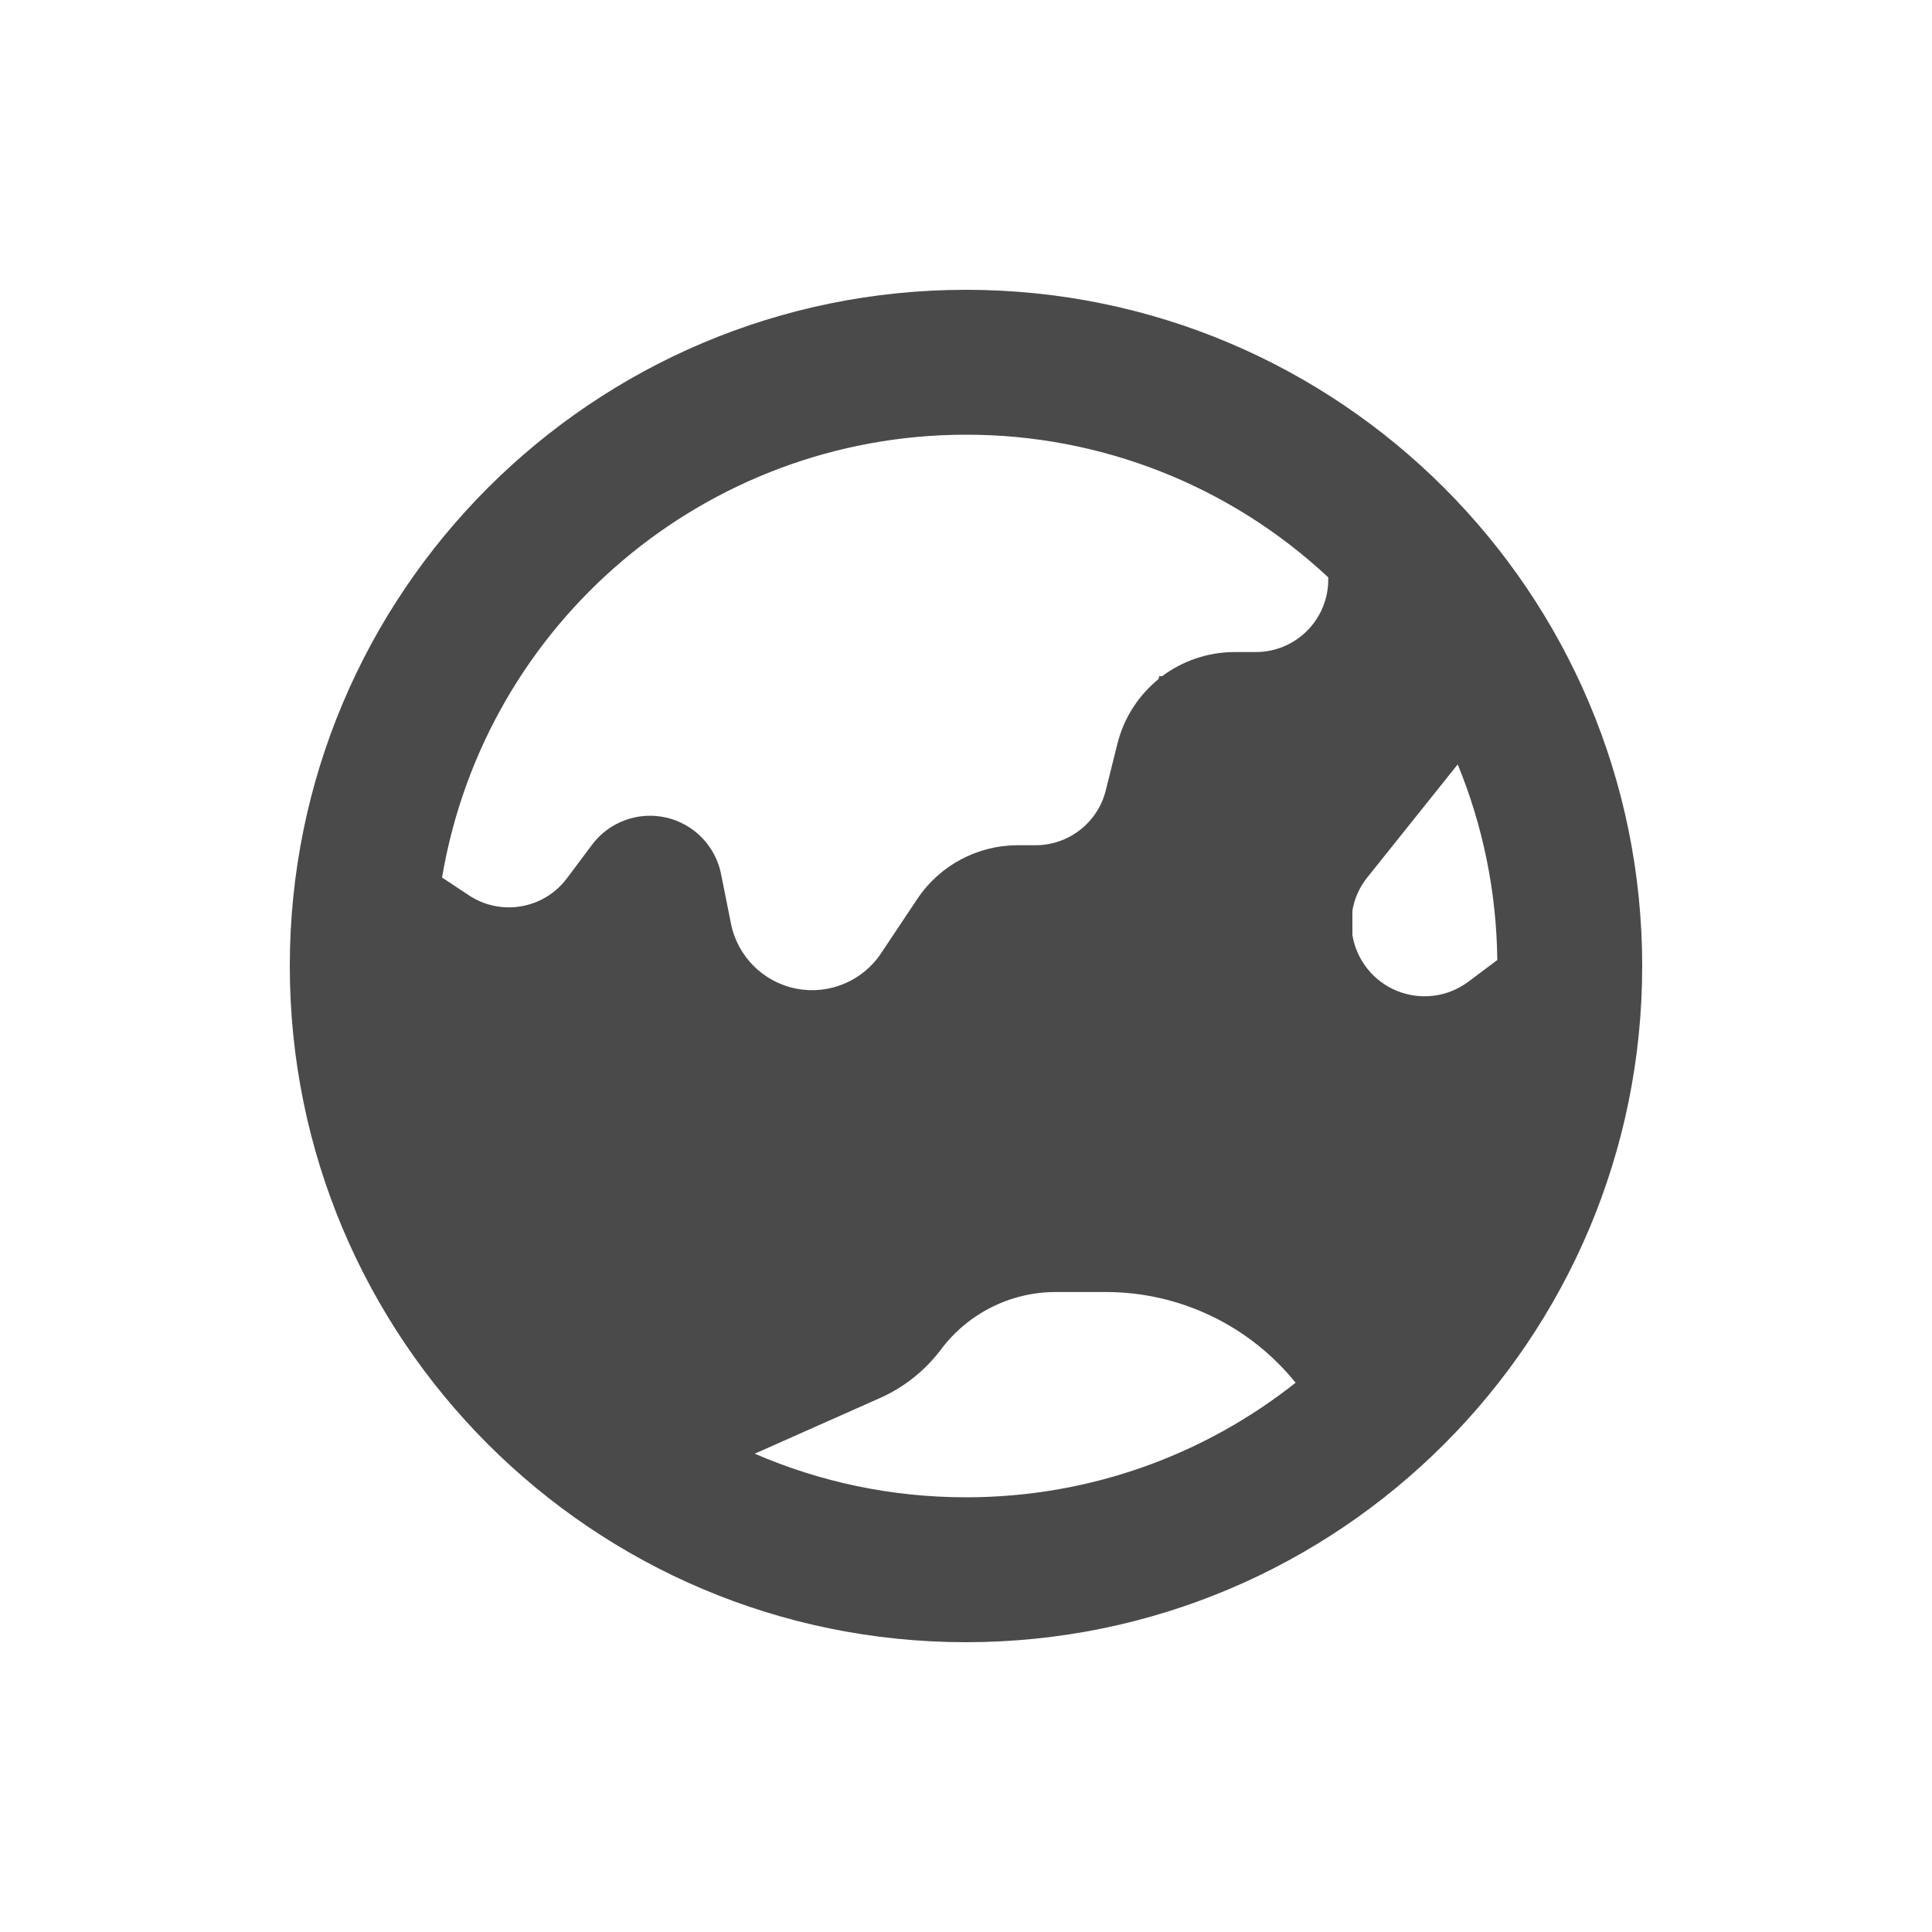
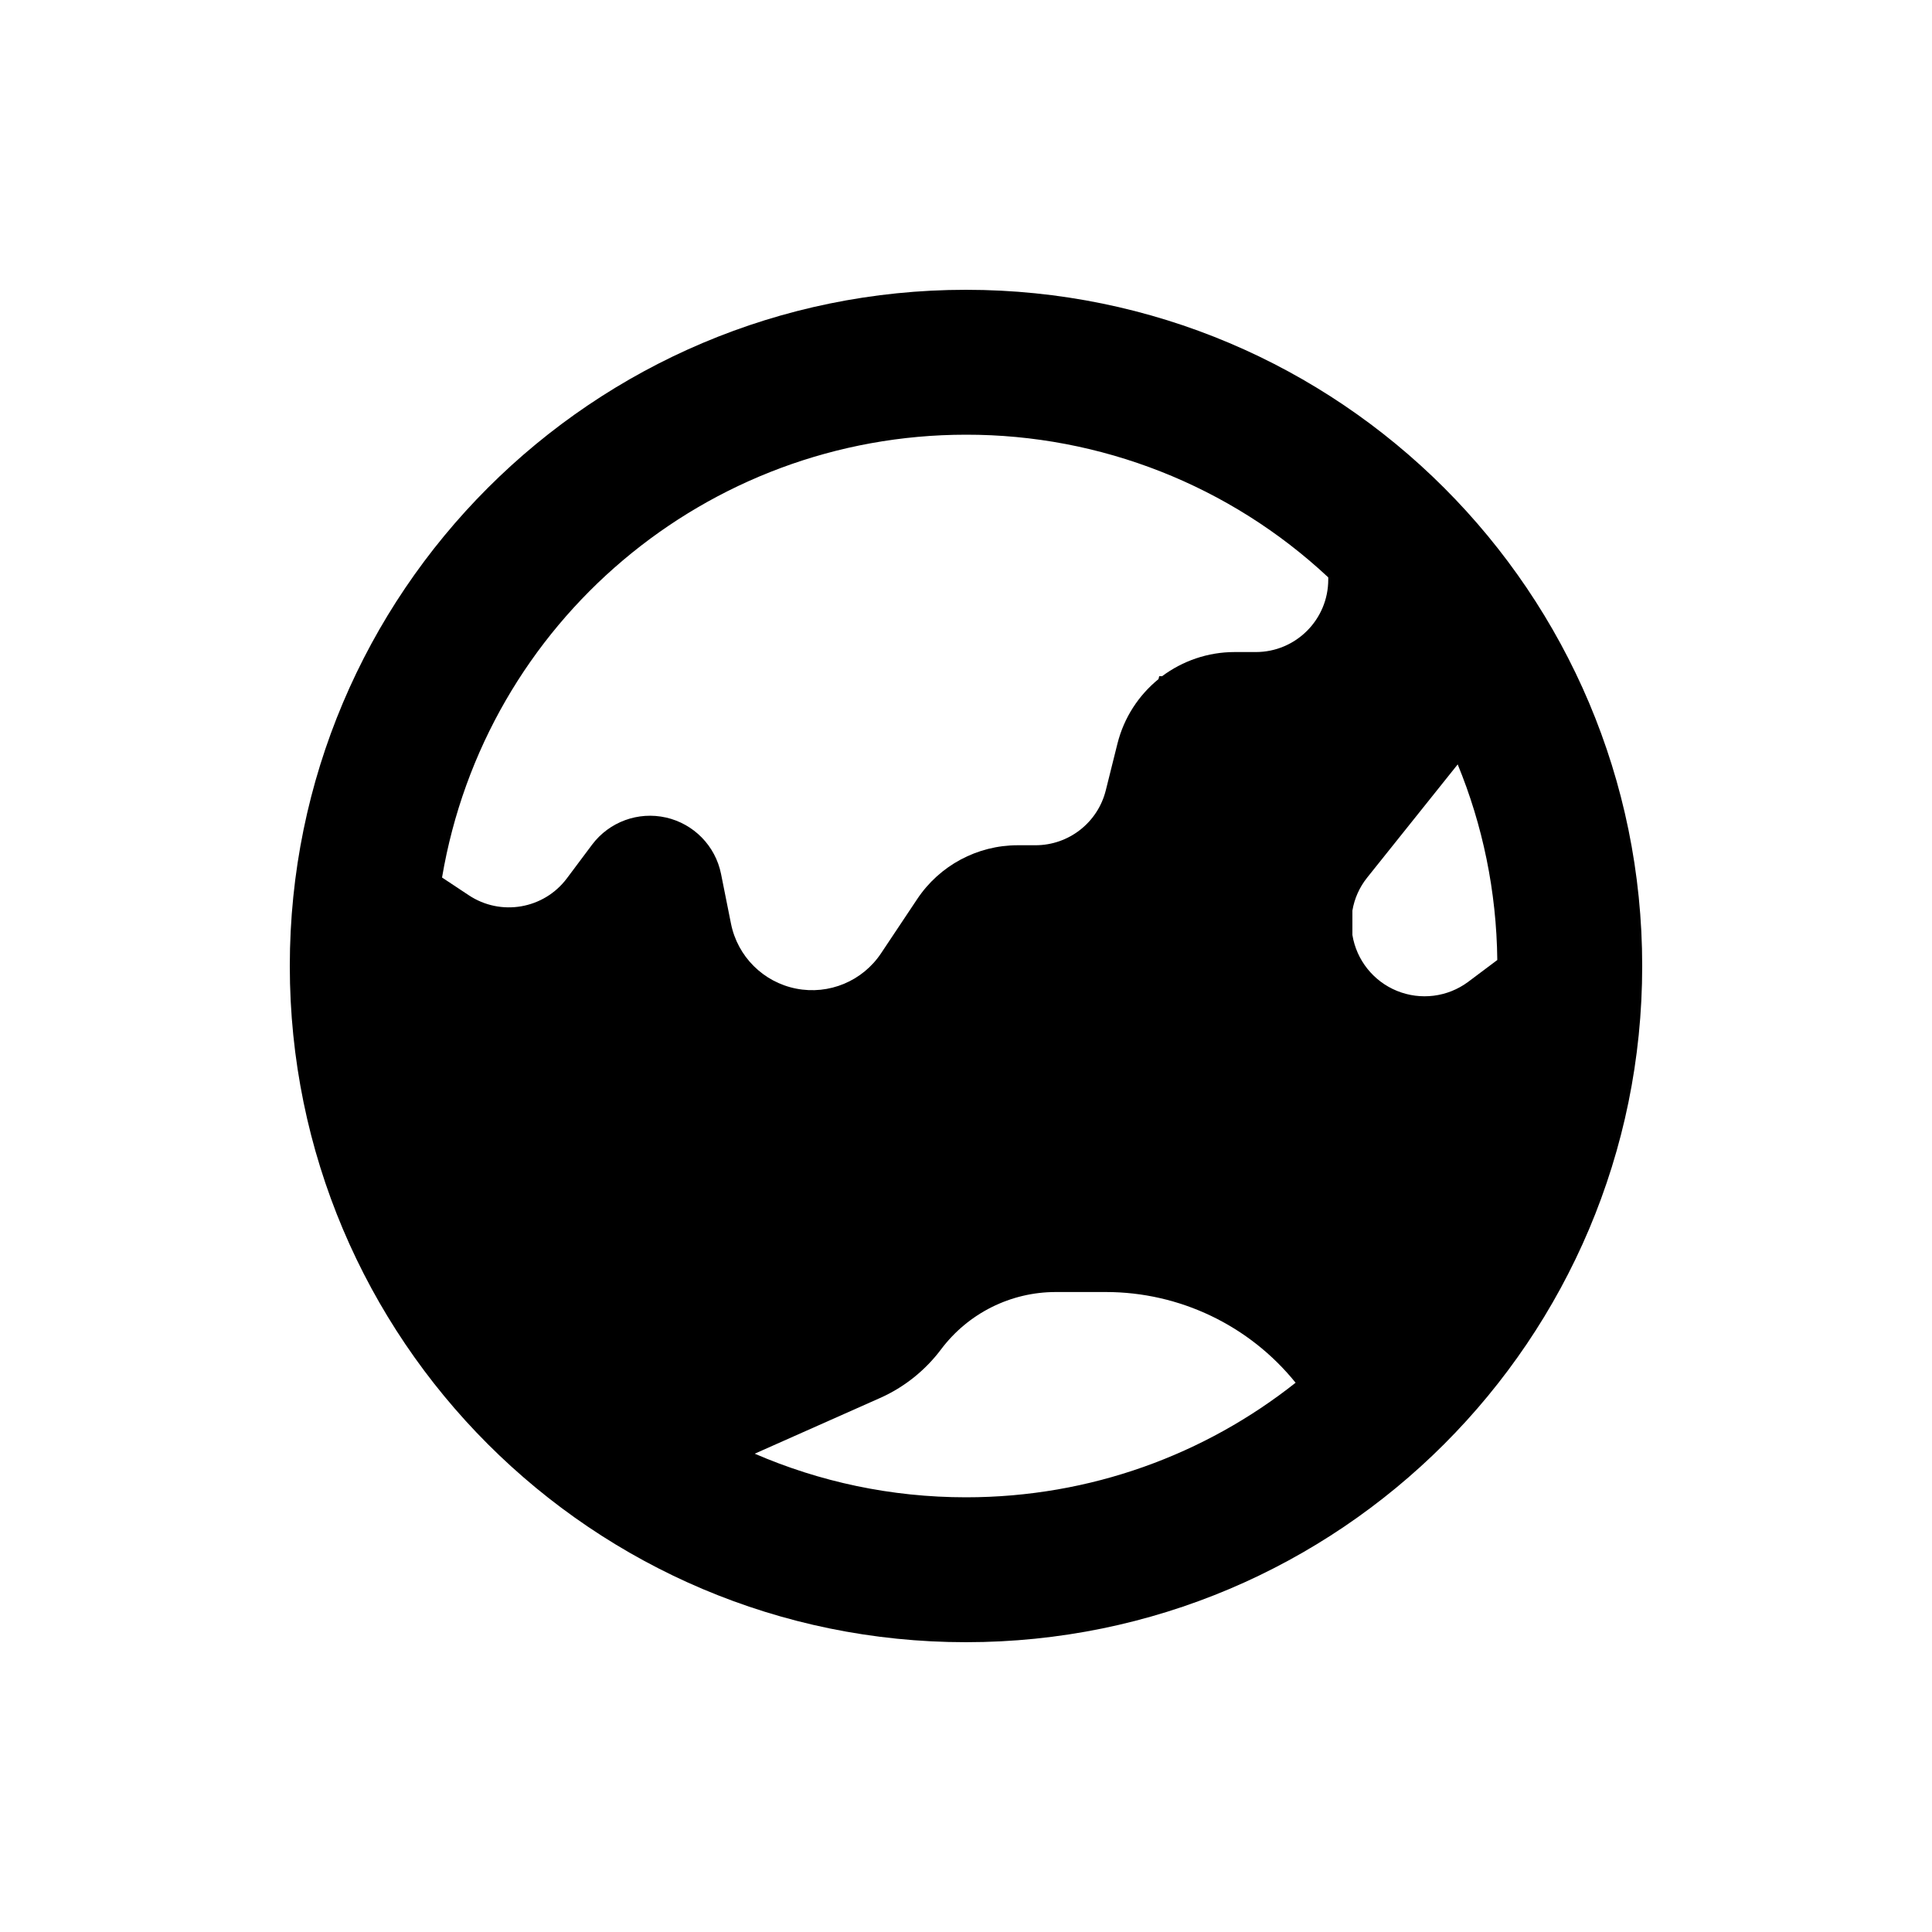
<svg xmlns="http://www.w3.org/2000/svg" viewBox="0 0 20 20">
-   <path fill-rule="evenodd" d="M3 10a7 7 0 1 1 14 0 7 7 0 0 1-14 0Zm7-5.5a5.502 5.502 0 0 0-5.424 4.584l.276.183a.75.75 0 0 0 1.016-.174l.262-.35a.75.75 0 0 1 1.334.303l.103.515a.857.857 0 0 0 1.554.307l.374-.561a1.25 1.25 0 0 1 1.04-.557h.184a.75.75 0 0 0 .728-.568l.121-.485c.068-.27.22-.5.425-.667l.007-.03h.03c.212-.158.473-.25.75-.25h.22a.75.75 0 0 0 .75-.75v-.023a5.48 5.48 0 0 0-3.75-1.477Zm4 5.18v-.254a.743.743 0 0 1 .152-.34l.938-1.173c.257.625.402 1.309.41 2.025l-.304.228a.757.757 0 0 1-1.196-.487Zm-6.186 5.369c.67.29 1.41.451 2.186.451 1.29 0 2.475-.444 3.412-1.186a2.523 2.523 0 0 0-1.963-.939h-.52c-.467 0-.906.22-1.186.592-.165.22-.384.395-.635.506l-1.294.575Z" fill="#4A4A4A" />
+   <path fill-rule="evenodd" d="M3 10a7 7 0 1 1 14 0 7 7 0 0 1-14 0Zm7-5.5a5.502 5.502 0 0 0-5.424 4.584l.276.183a.75.75 0 0 0 1.016-.174l.262-.35a.75.75 0 0 1 1.334.303l.103.515a.857.857 0 0 0 1.554.307l.374-.561a1.25 1.25 0 0 1 1.04-.557h.184a.75.75 0 0 0 .728-.568l.121-.485c.068-.27.22-.5.425-.667l.007-.03h.03c.212-.158.473-.25.75-.25h.22a.75.75 0 0 0 .75-.75v-.023a5.48 5.48 0 0 0-3.75-1.477Zm4 5.18v-.254a.743.743 0 0 1 .152-.34l.938-1.173c.257.625.402 1.309.41 2.025l-.304.228a.757.757 0 0 1-1.196-.487Zm-6.186 5.369c.67.29 1.41.451 2.186.451 1.29 0 2.475-.444 3.412-1.186a2.523 2.523 0 0 0-1.963-.939h-.52c-.467 0-.906.22-1.186.592-.165.22-.384.395-.635.506l-1.294.575Z" fill="currentColor" />
</svg>
